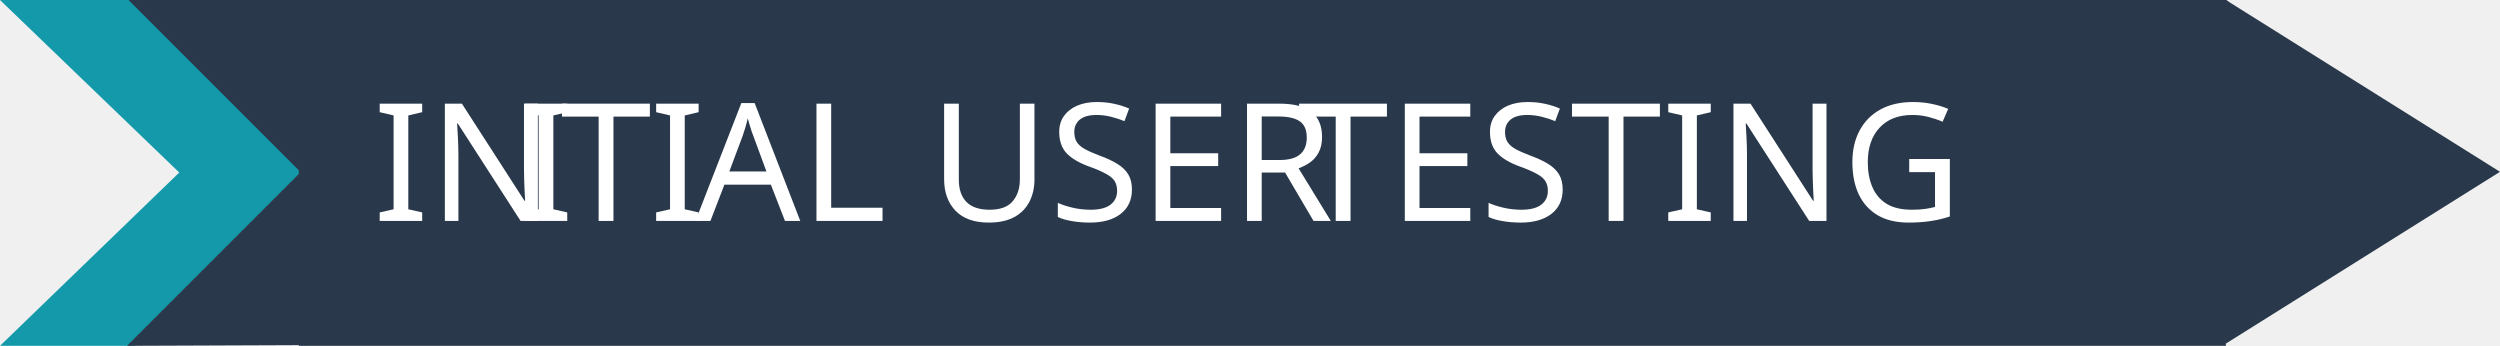
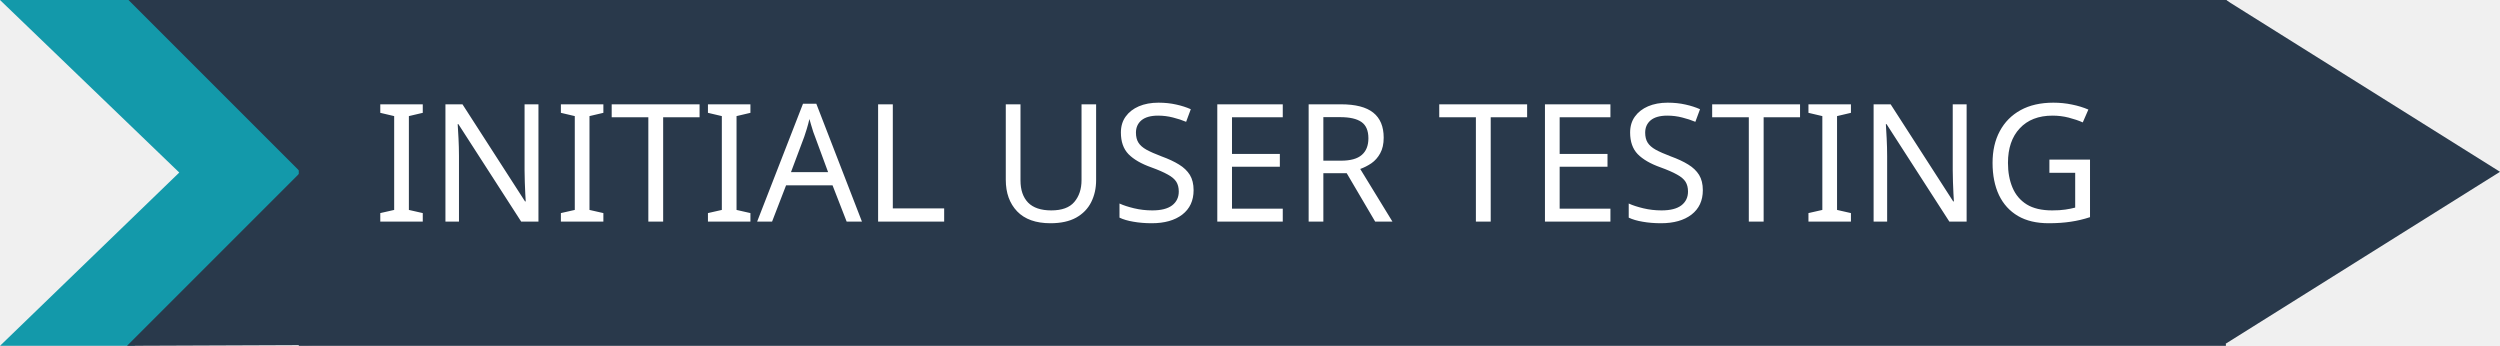
<svg xmlns="http://www.w3.org/2000/svg" version="1.1" id="Layer_1" x="0px" y="0px" viewBox="0 0 334.7 46.3" style="enable-background:new 0 0 334.7 46.3;" xml:space="preserve">
  <style type="text/css">
	.st0{fill:#1399AA;}
	.st1{fill:#29394B;}
	.st2{fill:#FFFFFF;}
- 	.st3{font-family:'Roboto-Bold';}
+ 	.st3{font-family:'RobotoCondensed-Bold';}
	.st4{font-size:22px;}
</style>
  <g id="Layer_1_1_">
    <polygon class="st0" points="18,0 0,0 24,23.1 0,46.3 18,46.3 41,23.1  " />
    <rect x="40" y="-0.9" class="st1" width="258" height="47.2" />
    <polygon class="st1" points="41,-0.2 41.1,23.9 17,-0.2  " />
    <polygon class="st1" points="41.8,46.2 41.9,21.4 17,46.3  " />
    <polygon class="st1" points="334.7,23 298,46 298,0  " />
    <path class="st1" d="M295.6,1.6c0.5,11.2-1.8,22.3-0.8,33.5c0,0.8,0.7,1.5,1.5,1.5c0.5,0,1-0.3,1.3-0.7c3-5.2,1.4-11.6,2.4-17.2   c0.3-1.9-2.6-2.7-2.9-0.8c-0.8,5.2,0.6,11.9-2,16.5l2.8,0.8c-0.9-11.2,1.4-22.3,0.8-33.5C298.5-0.3,295.5-0.4,295.6,1.6z" />
    <path class="st1" d="M298.8,44.1V33.4c0-0.8-0.7-1.5-1.5-1.5s-1.5,0.7-1.5,1.5v10.7c0,0.8,0.7,1.5,1.5,1.5S298.8,44.9,298.8,44.1z" />
    <path class="st1" d="M297.3,2.8c0.8,0,1.5-0.7,1.5-1.5s-0.7-1.5-1.5-1.5s-1.5,0.7-1.5,1.5S296.4,2.8,297.3,2.8z" />
    <path class="st1" d="M297.1,46.2c0.8,0,1.5-0.7,1.5-1.5s-0.7-1.5-1.5-1.5s-1.5,0.7-1.5,1.5S296.3,46.2,297.1,46.2z" />
  </g>
-   <g id="Layer_2_1_">
-     <text transform="matrix(1 0 0 1 49.96 29.58)" class="st2 st3 st4">IN</text>
-     <text transform="matrix(1 0 0 1 69.38 29.58)" class="st2 st3 st4">I</text>
-     <text transform="matrix(1 0 0 1 75.02 29.58)" class="st2 st3 st4">T</text>
-     <text transform="matrix(1 0 0 1 86.97 29.58)" class="st2 st3 st4">I</text>
-     <text transform="matrix(1 0 0 1 93.11 29.58)" class="st2 st3 st4">AL USER</text>
-     <text transform="matrix(1 0 0 1 169.27 29.58)" class="st2 st3 st4"> </text>
-     <text transform="matrix(1 0 0 1 173.7 29.58)" class="st2 st3 st4">TESTING</text>
-   </g>
+   <text transform="matrix(1 0 0 1 50.0374 29.6679)" class="st2 st3 st4">INITIAL USER TESTING</text>
</svg>
